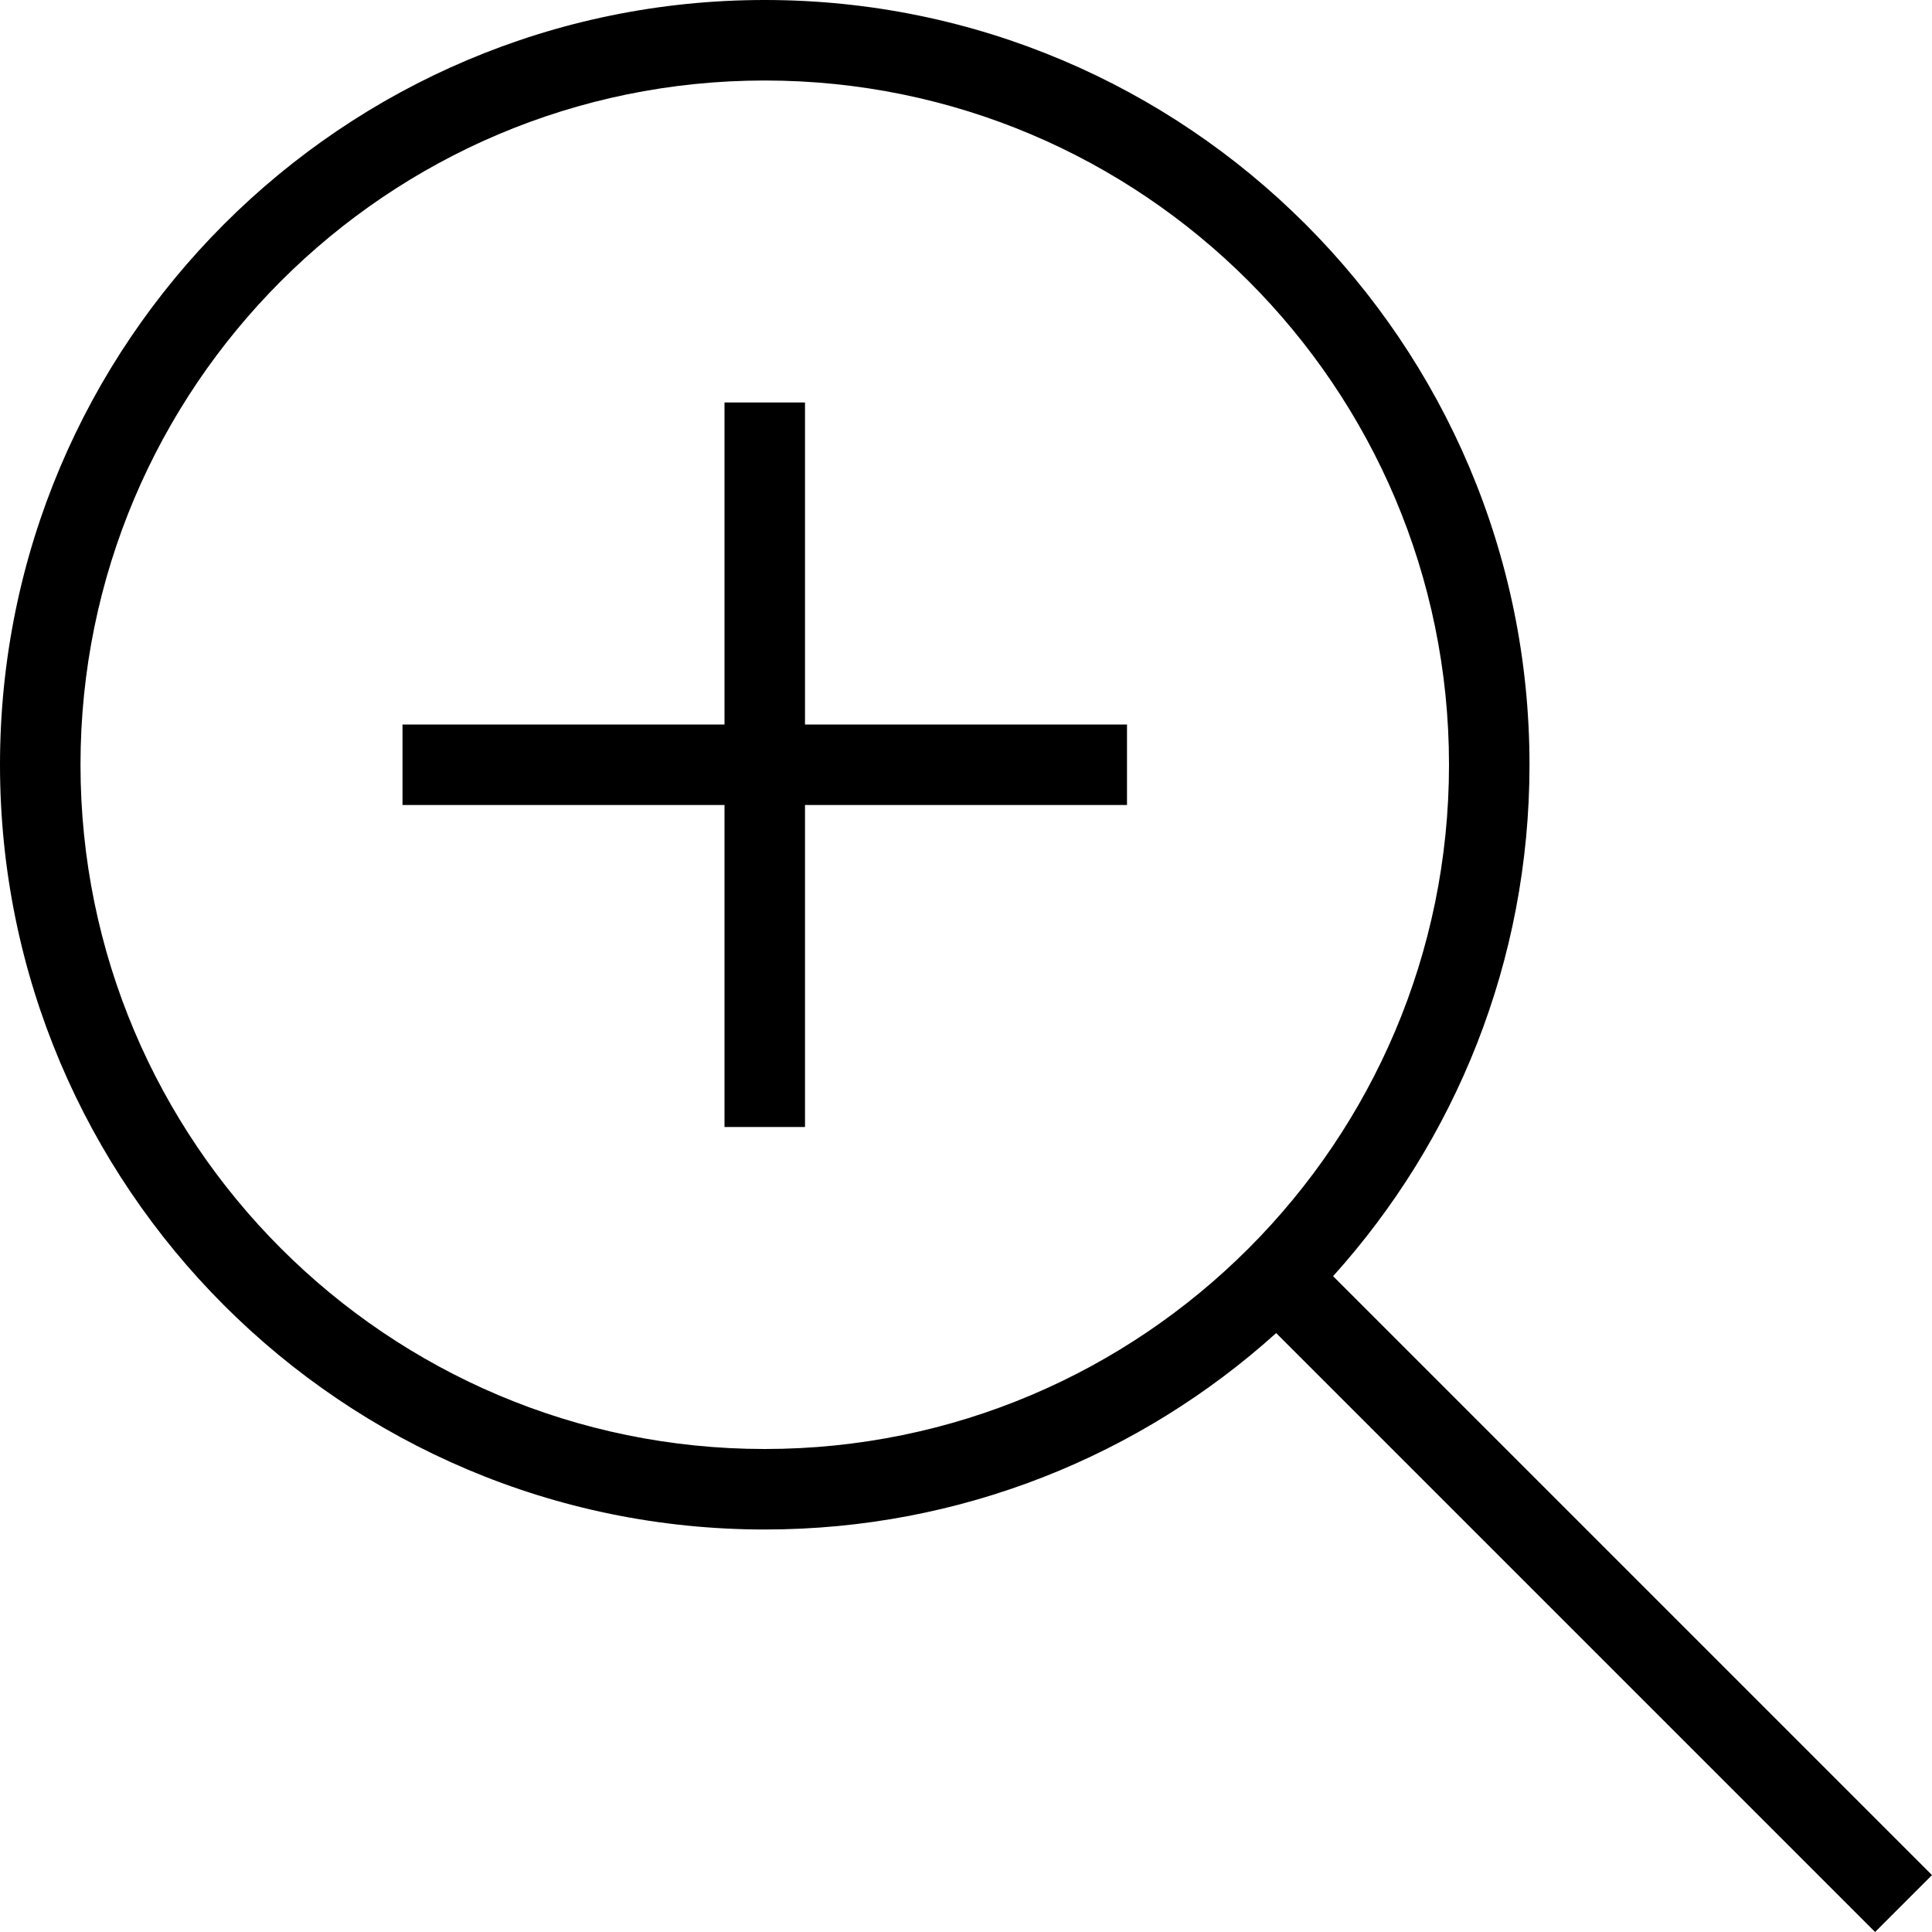
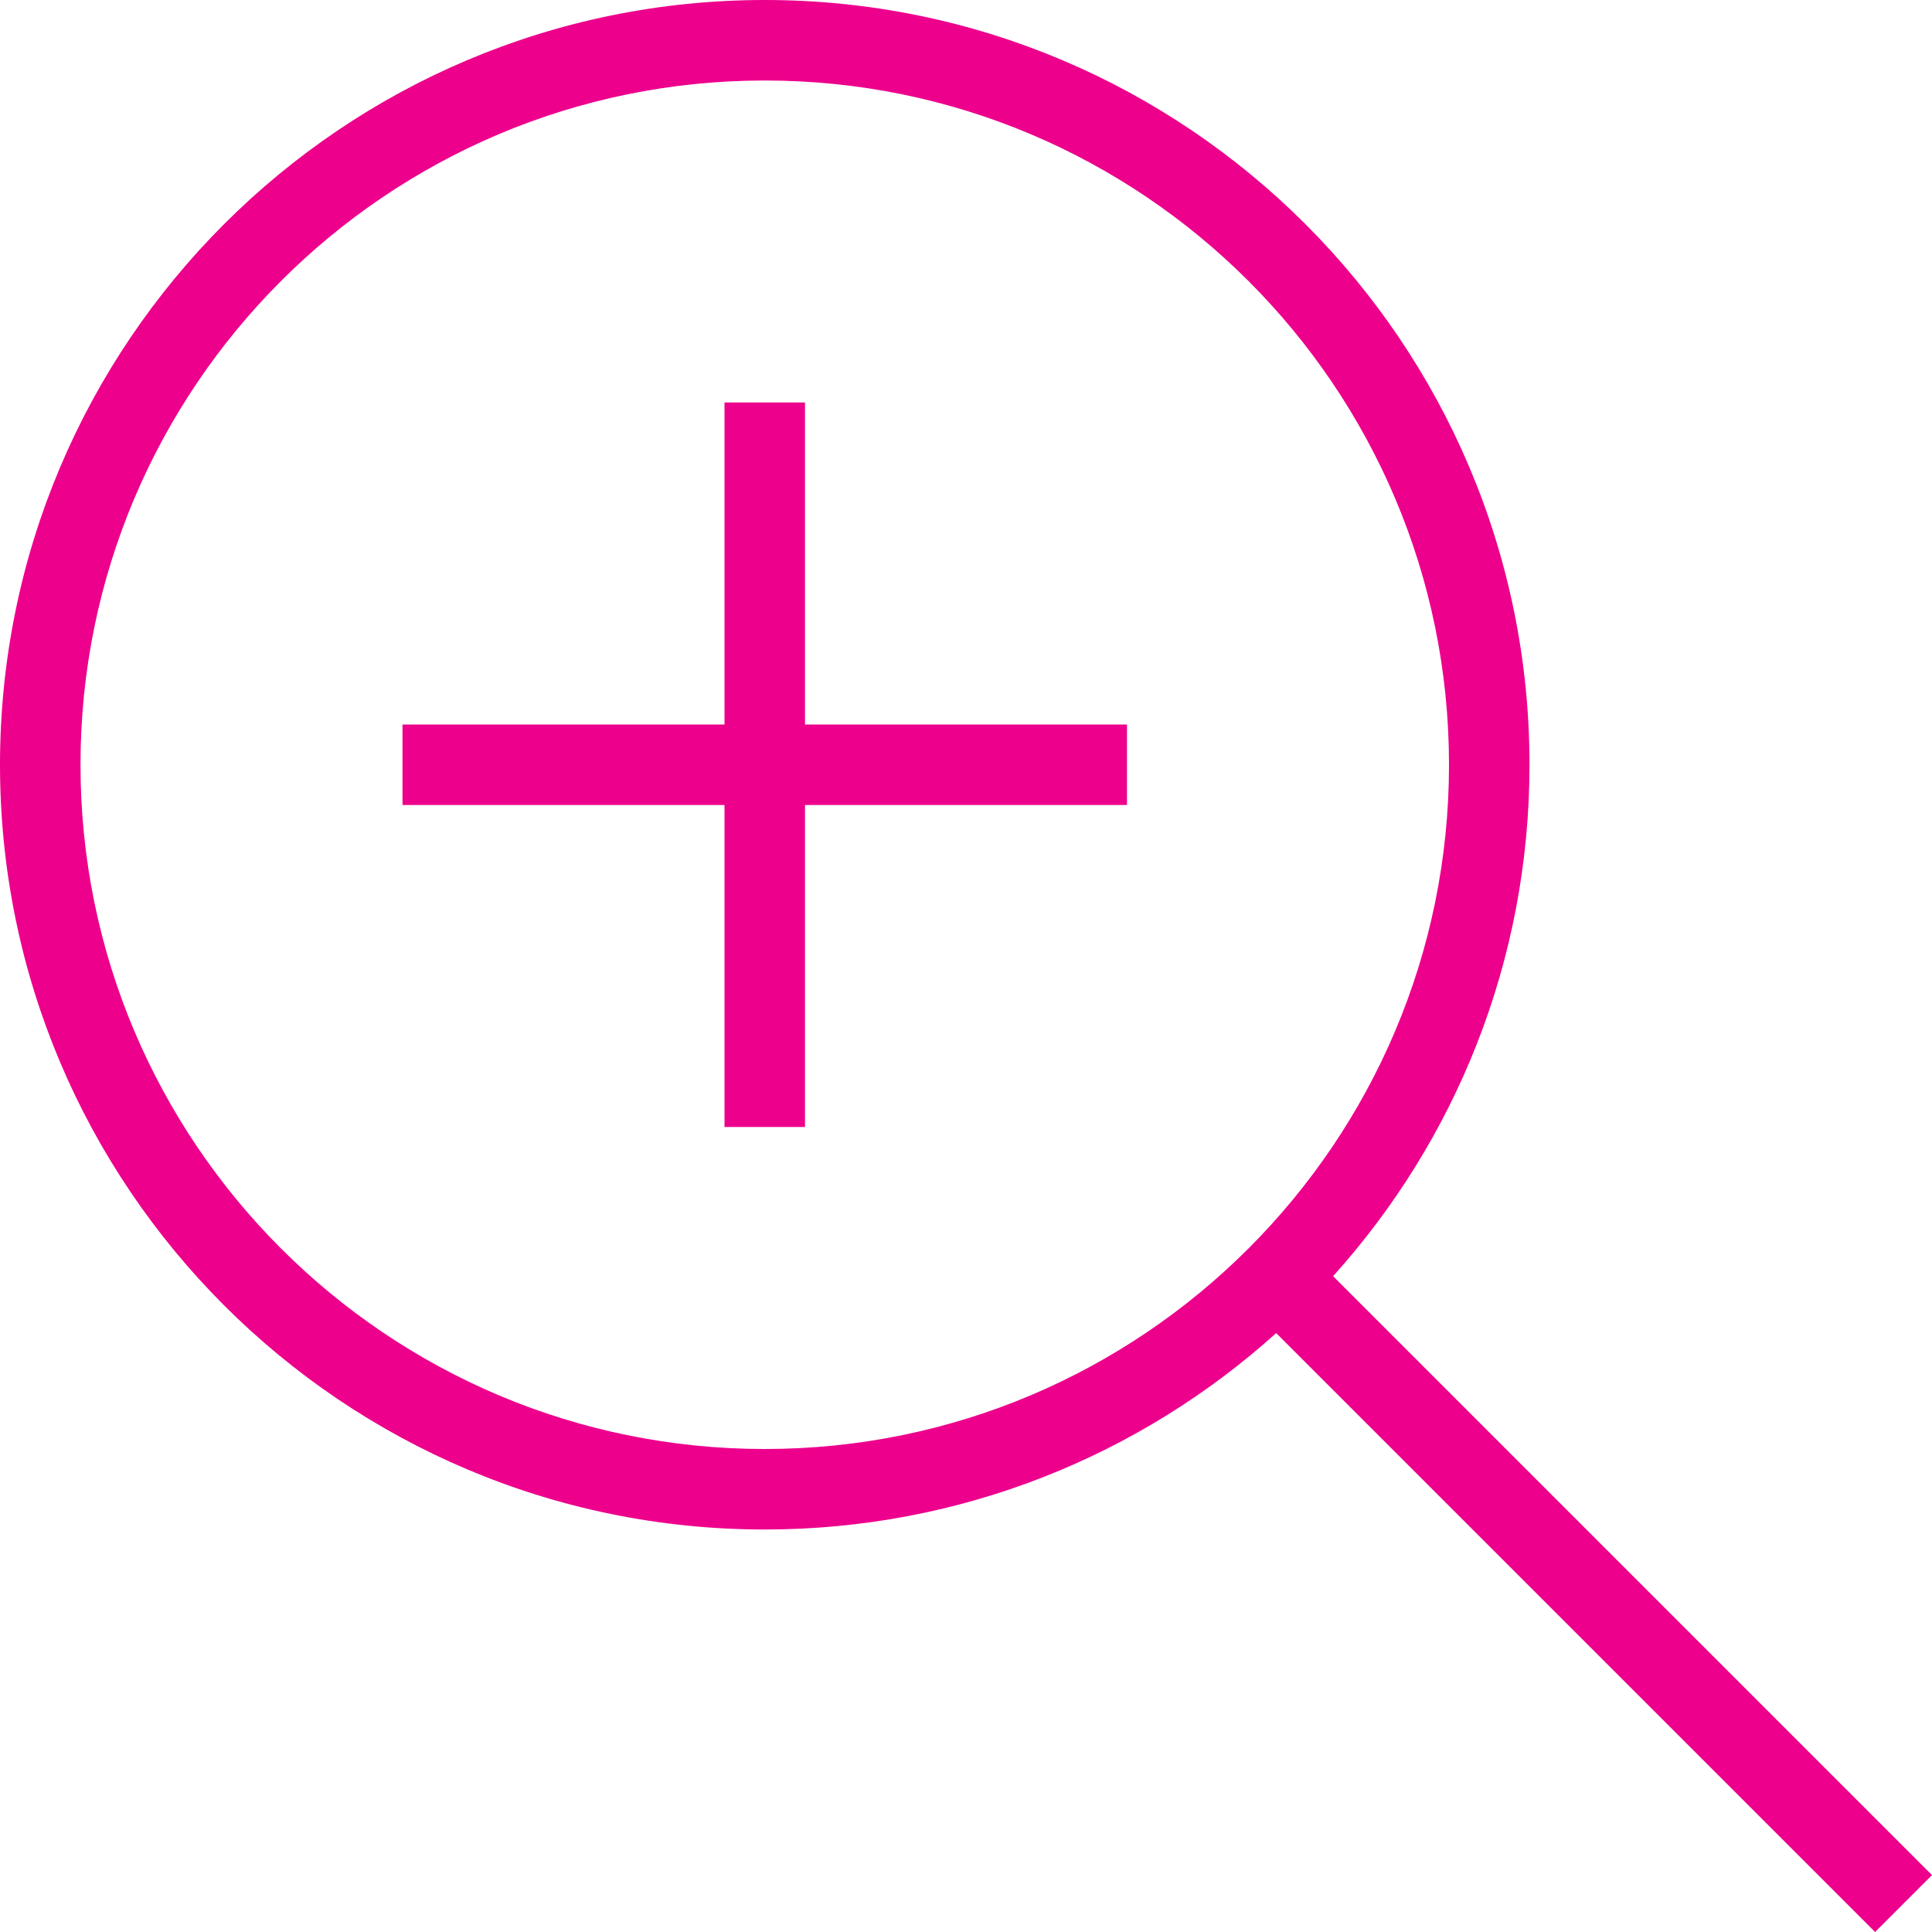
- <svg xmlns="http://www.w3.org/2000/svg" width="24" height="24" fill-rule="evenodd" clip-rule="evenodd">
+ <svg xmlns="http://www.w3.org/2000/svg" width="24" height="24" fill="#ed008c" fill-rule="evenodd" clip-rule="evenodd">
  <path d="M15.853 16.56c-1.683 1.517-3.911 2.44-6.353 2.44-5.243 0-9.5-4.257-9.5-9.5s4.257-9.5 9.5-9.5 9.5 4.257 9.5 9.5c0 2.442-.923 4.67-2.44 6.353l7.44 7.44-.707.707-7.44-7.44zm-6.353-15.56c4.691 0 8.5 3.809 8.5 8.5s-3.809 8.5-8.5 8.5-8.5-3.809-8.5-8.5 3.809-8.5 8.5-8.5zm-4.5 8h4v-4h1v4h4v1h-4v4h-1v-4h-4v-1z" />
</svg>
